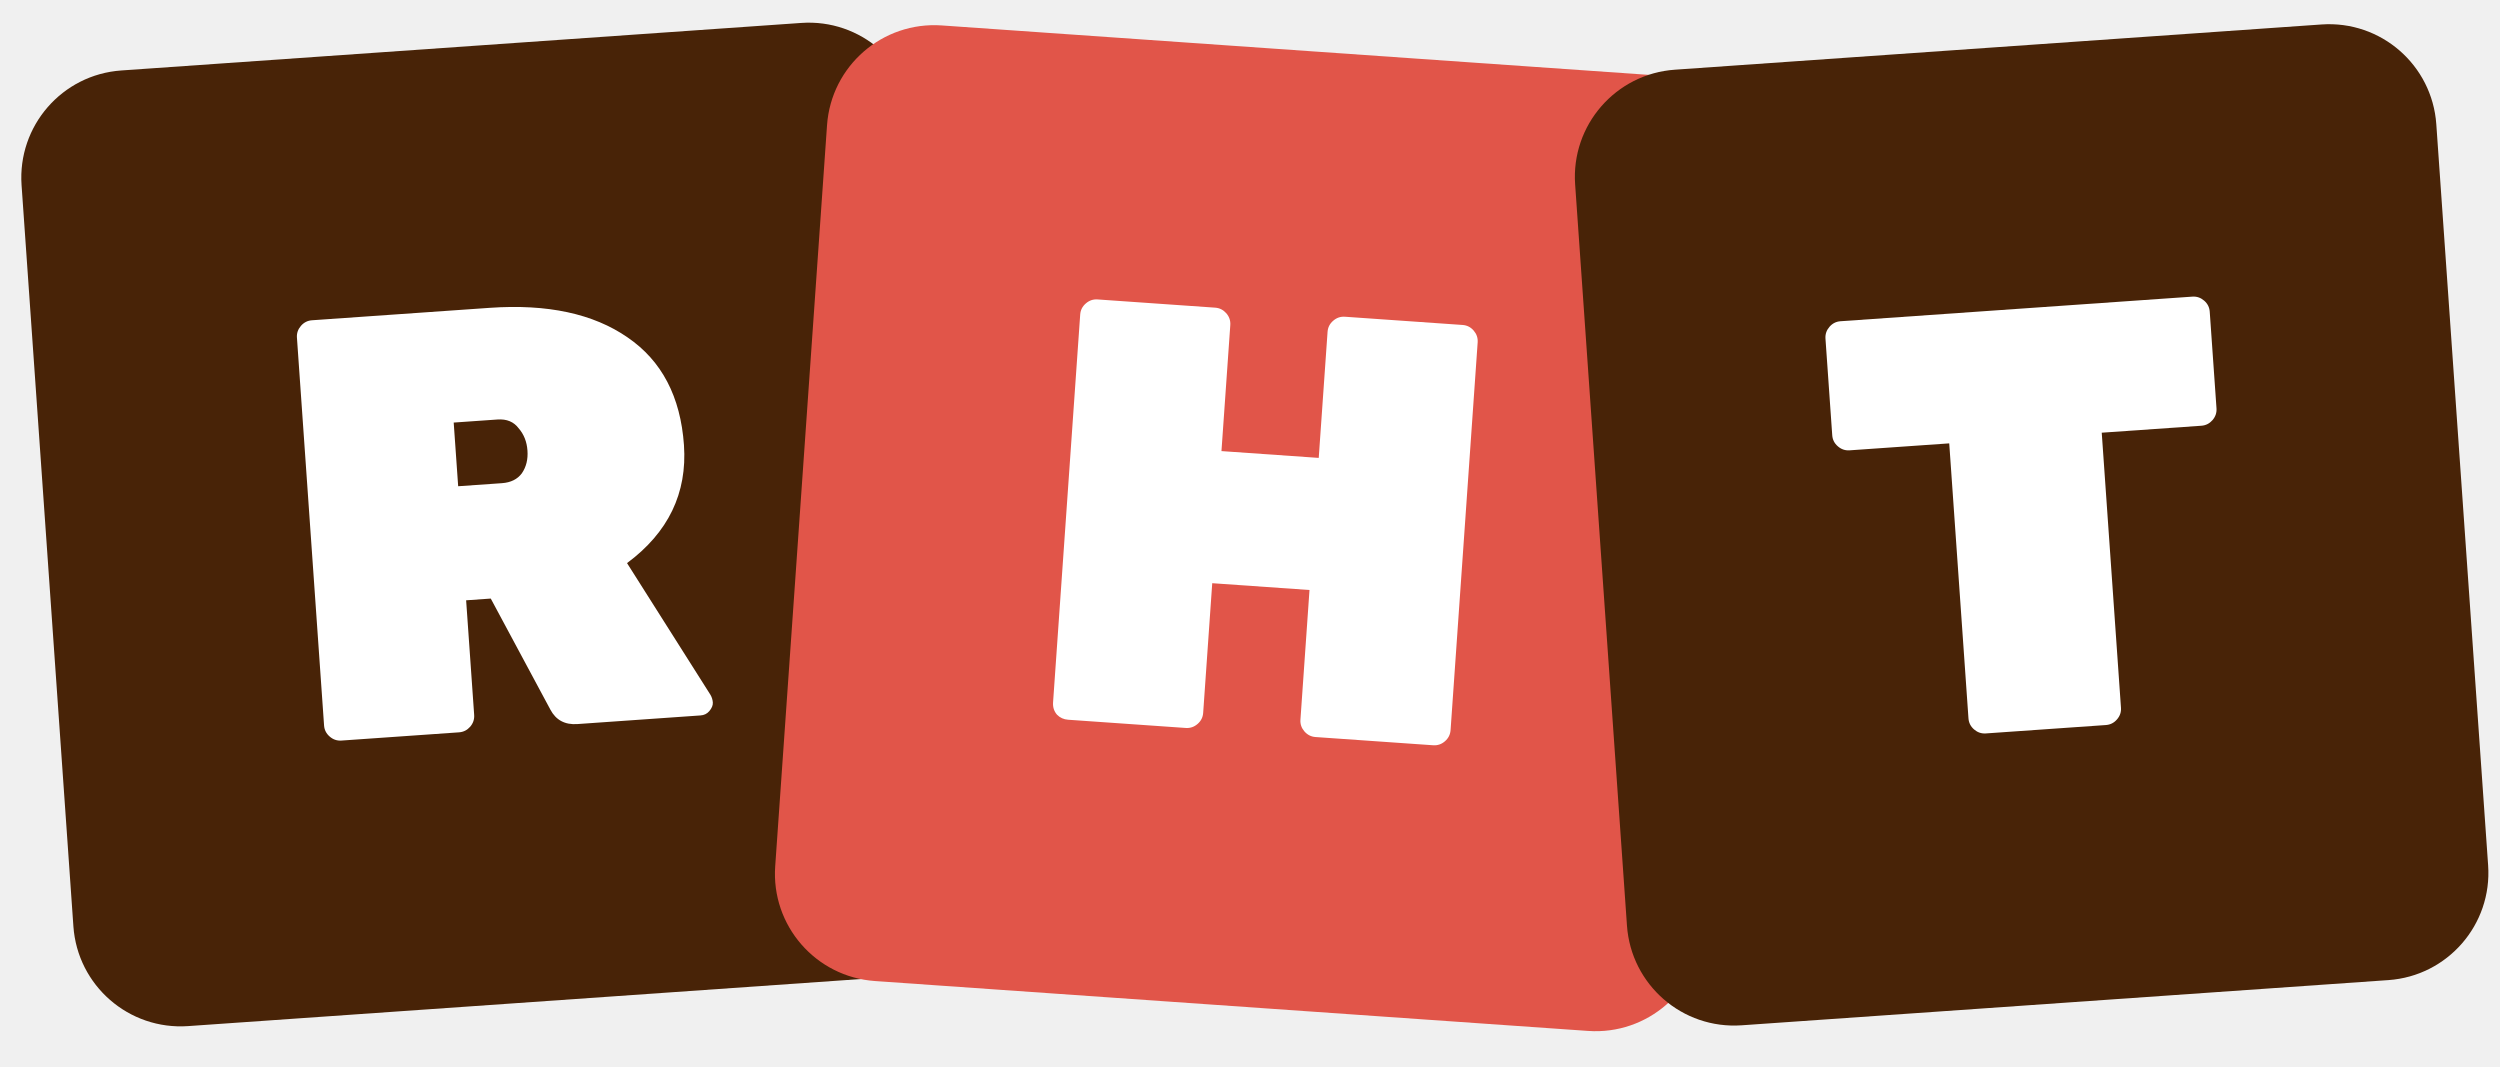
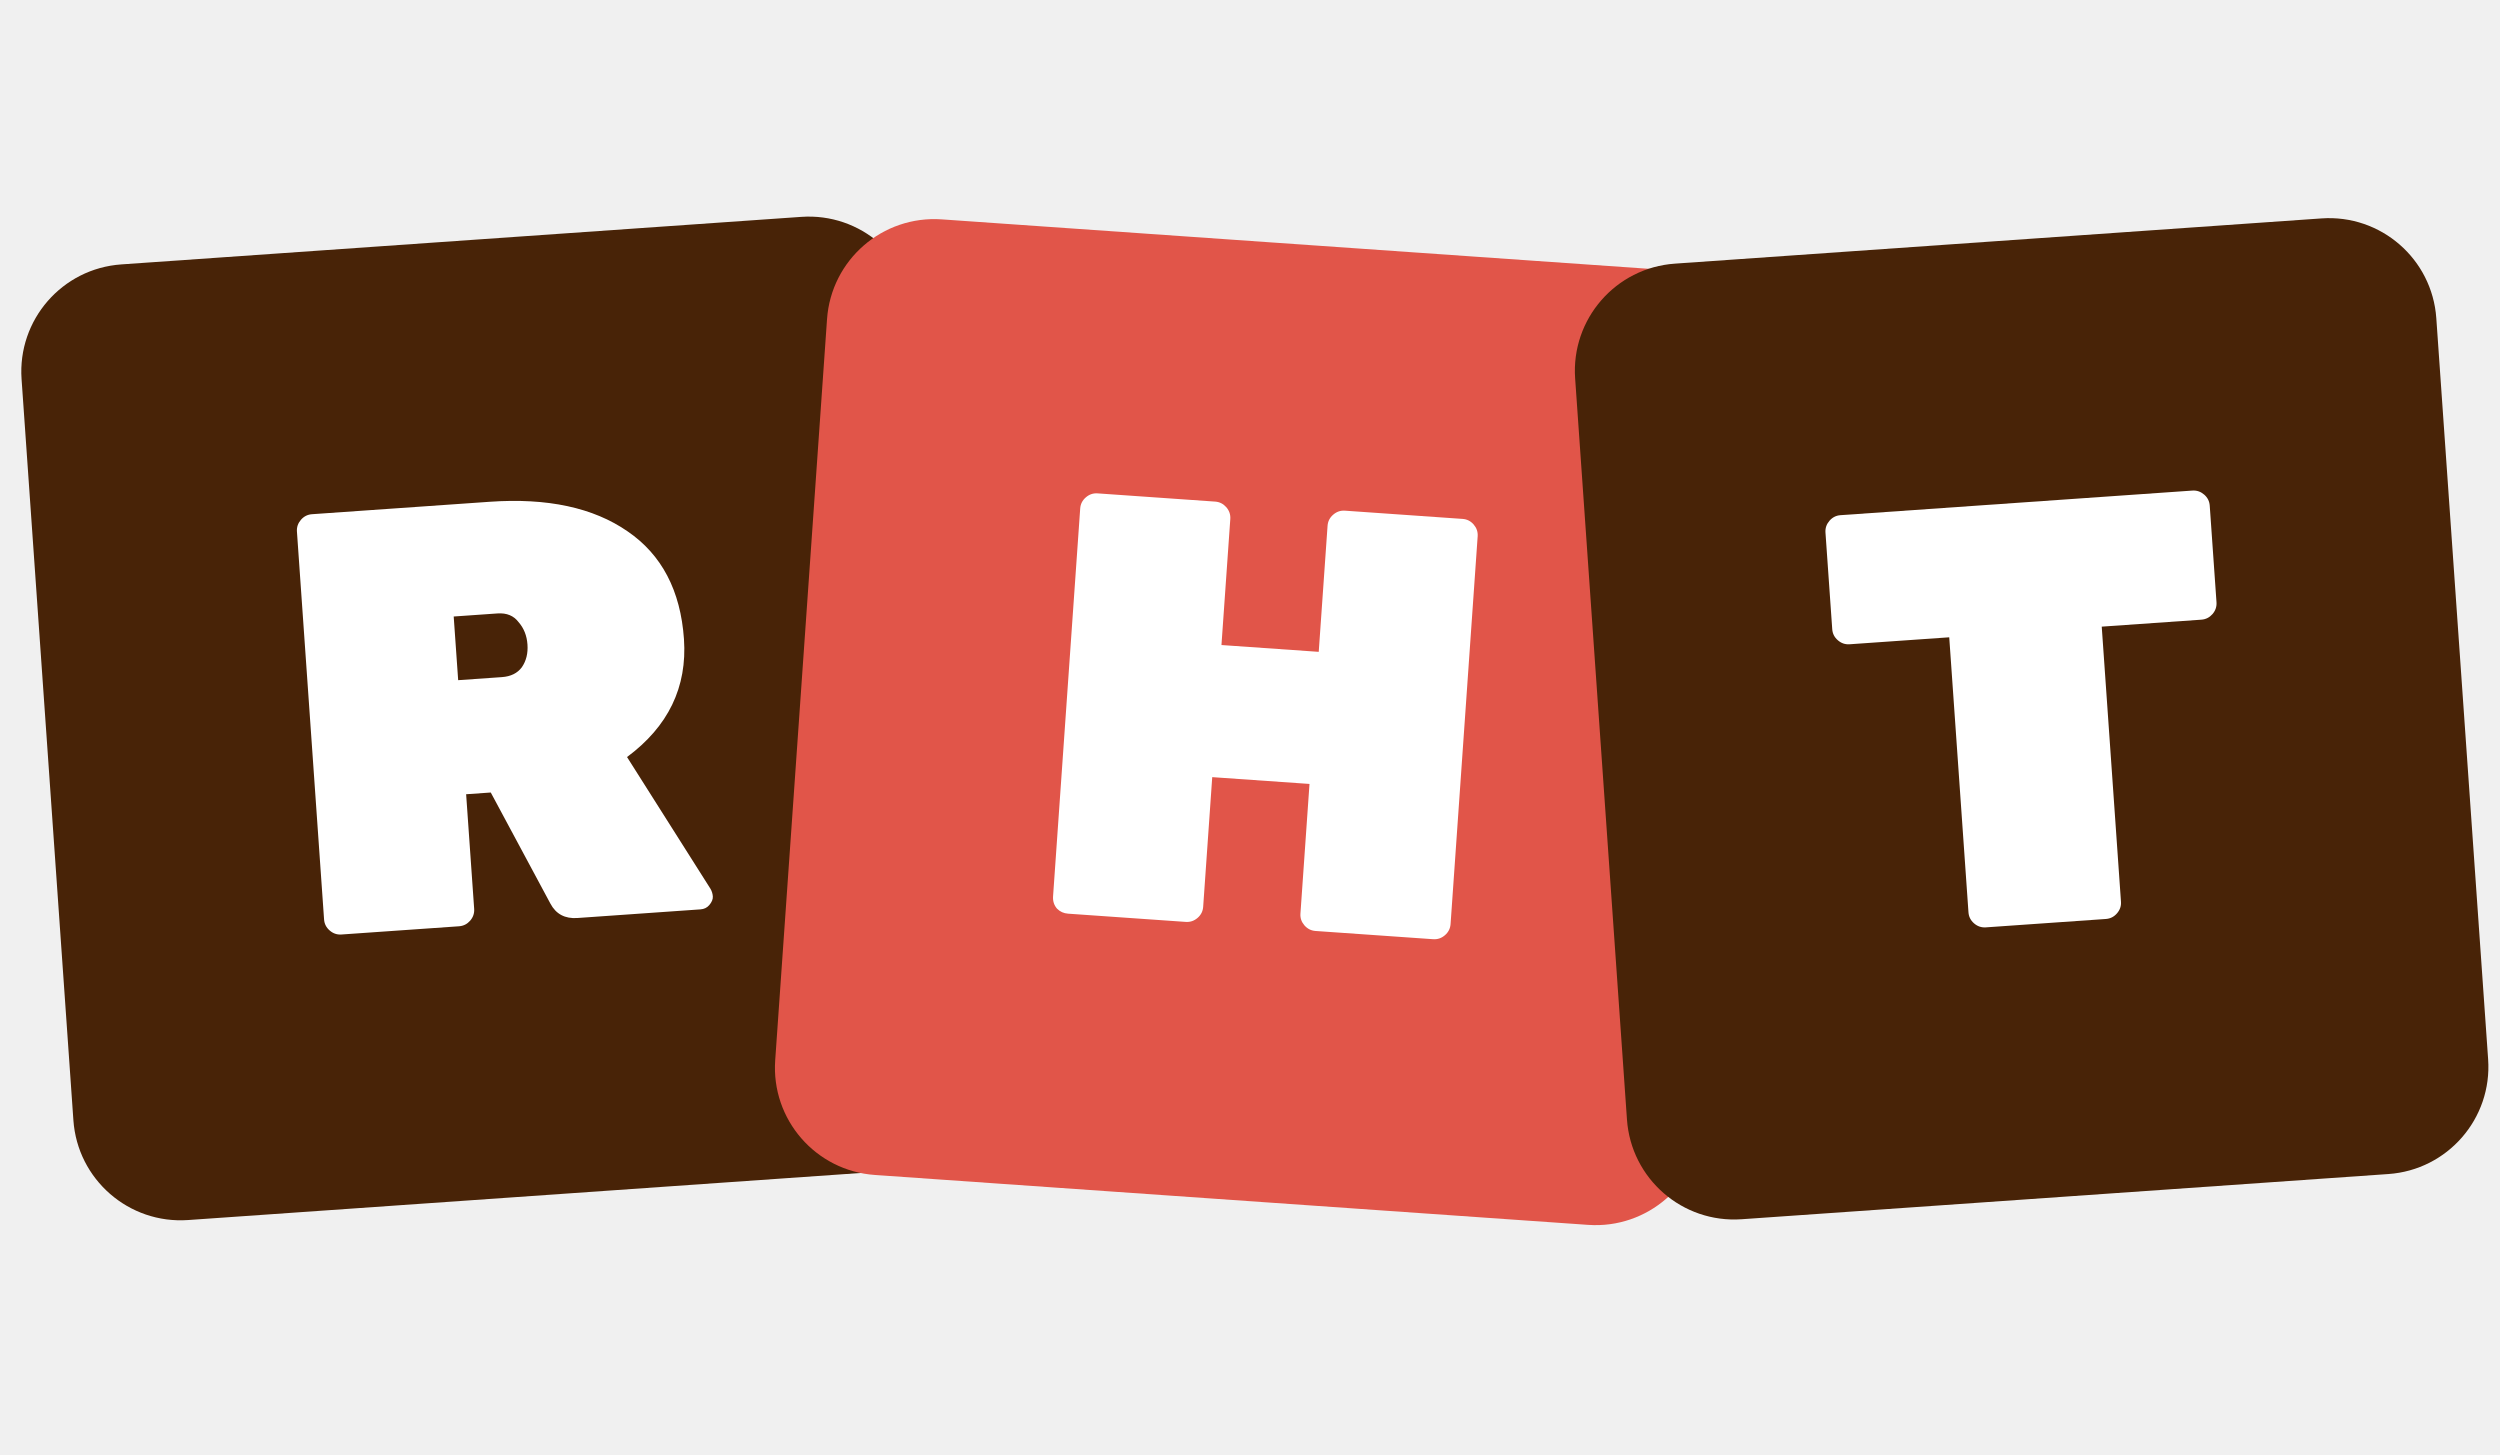
- <svg xmlns="http://www.w3.org/2000/svg" width="75" height="32" viewBox="0 0 75 32" fill="none">
+ <svg xmlns="http://www.w3.org/2000/svg" width="55" height="32" viewBox="0 0 75 32" fill="none">
  <path d="M0.647 5.556C0.523 3.779 1.862 2.238 3.639 2.114L24.038 0.688C25.814 0.563 27.355 1.903 27.479 3.679L29.034 25.915C29.158 27.691 27.819 29.232 26.042 29.356L5.643 30.783C3.867 30.907 2.326 29.567 2.202 27.791L0.647 5.556Z" fill="#482307" />
  <path d="M21.314 20.845C21.355 20.915 21.379 20.991 21.385 21.076C21.39 21.16 21.354 21.247 21.276 21.337C21.209 21.414 21.122 21.456 21.014 21.463L17.321 21.722C16.949 21.748 16.679 21.604 16.512 21.29L14.723 17.957L13.984 18.009L14.225 21.449C14.234 21.581 14.194 21.699 14.105 21.802C14.015 21.904 13.905 21.96 13.772 21.97L10.242 22.217C10.11 22.226 9.992 22.186 9.89 22.096C9.787 22.007 9.731 21.896 9.722 21.764L8.908 10.128C8.899 9.996 8.939 9.879 9.028 9.776C9.117 9.673 9.228 9.617 9.36 9.608L14.692 9.235C16.421 9.114 17.799 9.41 18.827 10.122C19.853 10.823 20.417 11.9 20.519 13.353C20.619 14.794 20.05 15.974 18.811 16.893L21.314 20.845ZM13.611 12.677L13.745 14.587L15.06 14.495C15.324 14.476 15.522 14.378 15.655 14.2C15.786 14.009 15.843 13.782 15.824 13.518C15.806 13.254 15.718 13.031 15.56 12.849C15.414 12.654 15.203 12.566 14.926 12.585L13.611 12.677Z" fill="white" />
  <path d="M24.811 3.755C24.936 1.978 26.476 0.639 28.253 0.763L49.649 2.259C51.426 2.383 52.765 3.924 52.641 5.701L51.086 27.936C50.962 29.712 49.421 31.052 47.645 30.928L26.248 29.431C24.472 29.307 23.132 27.767 23.256 25.99L24.811 3.755Z" fill="#E15549" />
  <path d="M40.347 9.502L43.878 9.749C44.01 9.758 44.121 9.814 44.21 9.917C44.299 10.02 44.339 10.137 44.33 10.27L43.517 21.906C43.507 22.038 43.451 22.149 43.348 22.238C43.246 22.327 43.128 22.367 42.996 22.358L39.466 22.111C39.334 22.102 39.223 22.046 39.133 21.943C39.044 21.84 39.004 21.723 39.013 21.591L39.285 17.7L36.367 17.496L36.095 21.387C36.086 21.519 36.03 21.63 35.927 21.719C35.824 21.808 35.707 21.848 35.575 21.839L32.044 21.592C31.912 21.583 31.801 21.533 31.711 21.442C31.622 21.34 31.582 21.216 31.592 21.072L32.406 9.436C32.415 9.304 32.471 9.193 32.574 9.104C32.676 9.014 32.794 8.974 32.926 8.983L36.457 9.23C36.589 9.24 36.699 9.296 36.789 9.398C36.878 9.501 36.918 9.619 36.909 9.751L36.644 13.533L39.562 13.737L39.827 9.955C39.836 9.823 39.892 9.712 39.995 9.623C40.098 9.533 40.215 9.493 40.347 9.502Z" fill="white" />
  <path d="M47.254 5.532C47.13 3.756 48.469 2.215 50.246 2.091L69.647 0.734C71.424 0.61 72.964 1.949 73.089 3.726L74.644 25.961C74.768 27.738 73.428 29.279 71.652 29.403L52.25 30.759C50.474 30.884 48.933 29.544 48.809 27.768L47.254 5.532Z" fill="#482307" />
  <path d="M55.216 9.637L65.772 8.899C65.904 8.89 66.021 8.93 66.124 9.019C66.227 9.108 66.283 9.219 66.292 9.351L66.495 12.251C66.504 12.383 66.464 12.501 66.375 12.604C66.285 12.706 66.175 12.762 66.043 12.772L63.052 12.981L63.629 21.23C63.639 21.363 63.599 21.48 63.509 21.583C63.42 21.686 63.309 21.742 63.177 21.751L59.574 22.003C59.442 22.012 59.325 21.972 59.222 21.883C59.119 21.793 59.063 21.683 59.054 21.55L58.477 13.301L55.487 13.51C55.355 13.519 55.237 13.479 55.135 13.389C55.032 13.3 54.976 13.19 54.967 13.057L54.764 10.157C54.755 10.025 54.795 9.908 54.884 9.805C54.973 9.702 55.084 9.646 55.216 9.637Z" fill="white" />
</svg>
